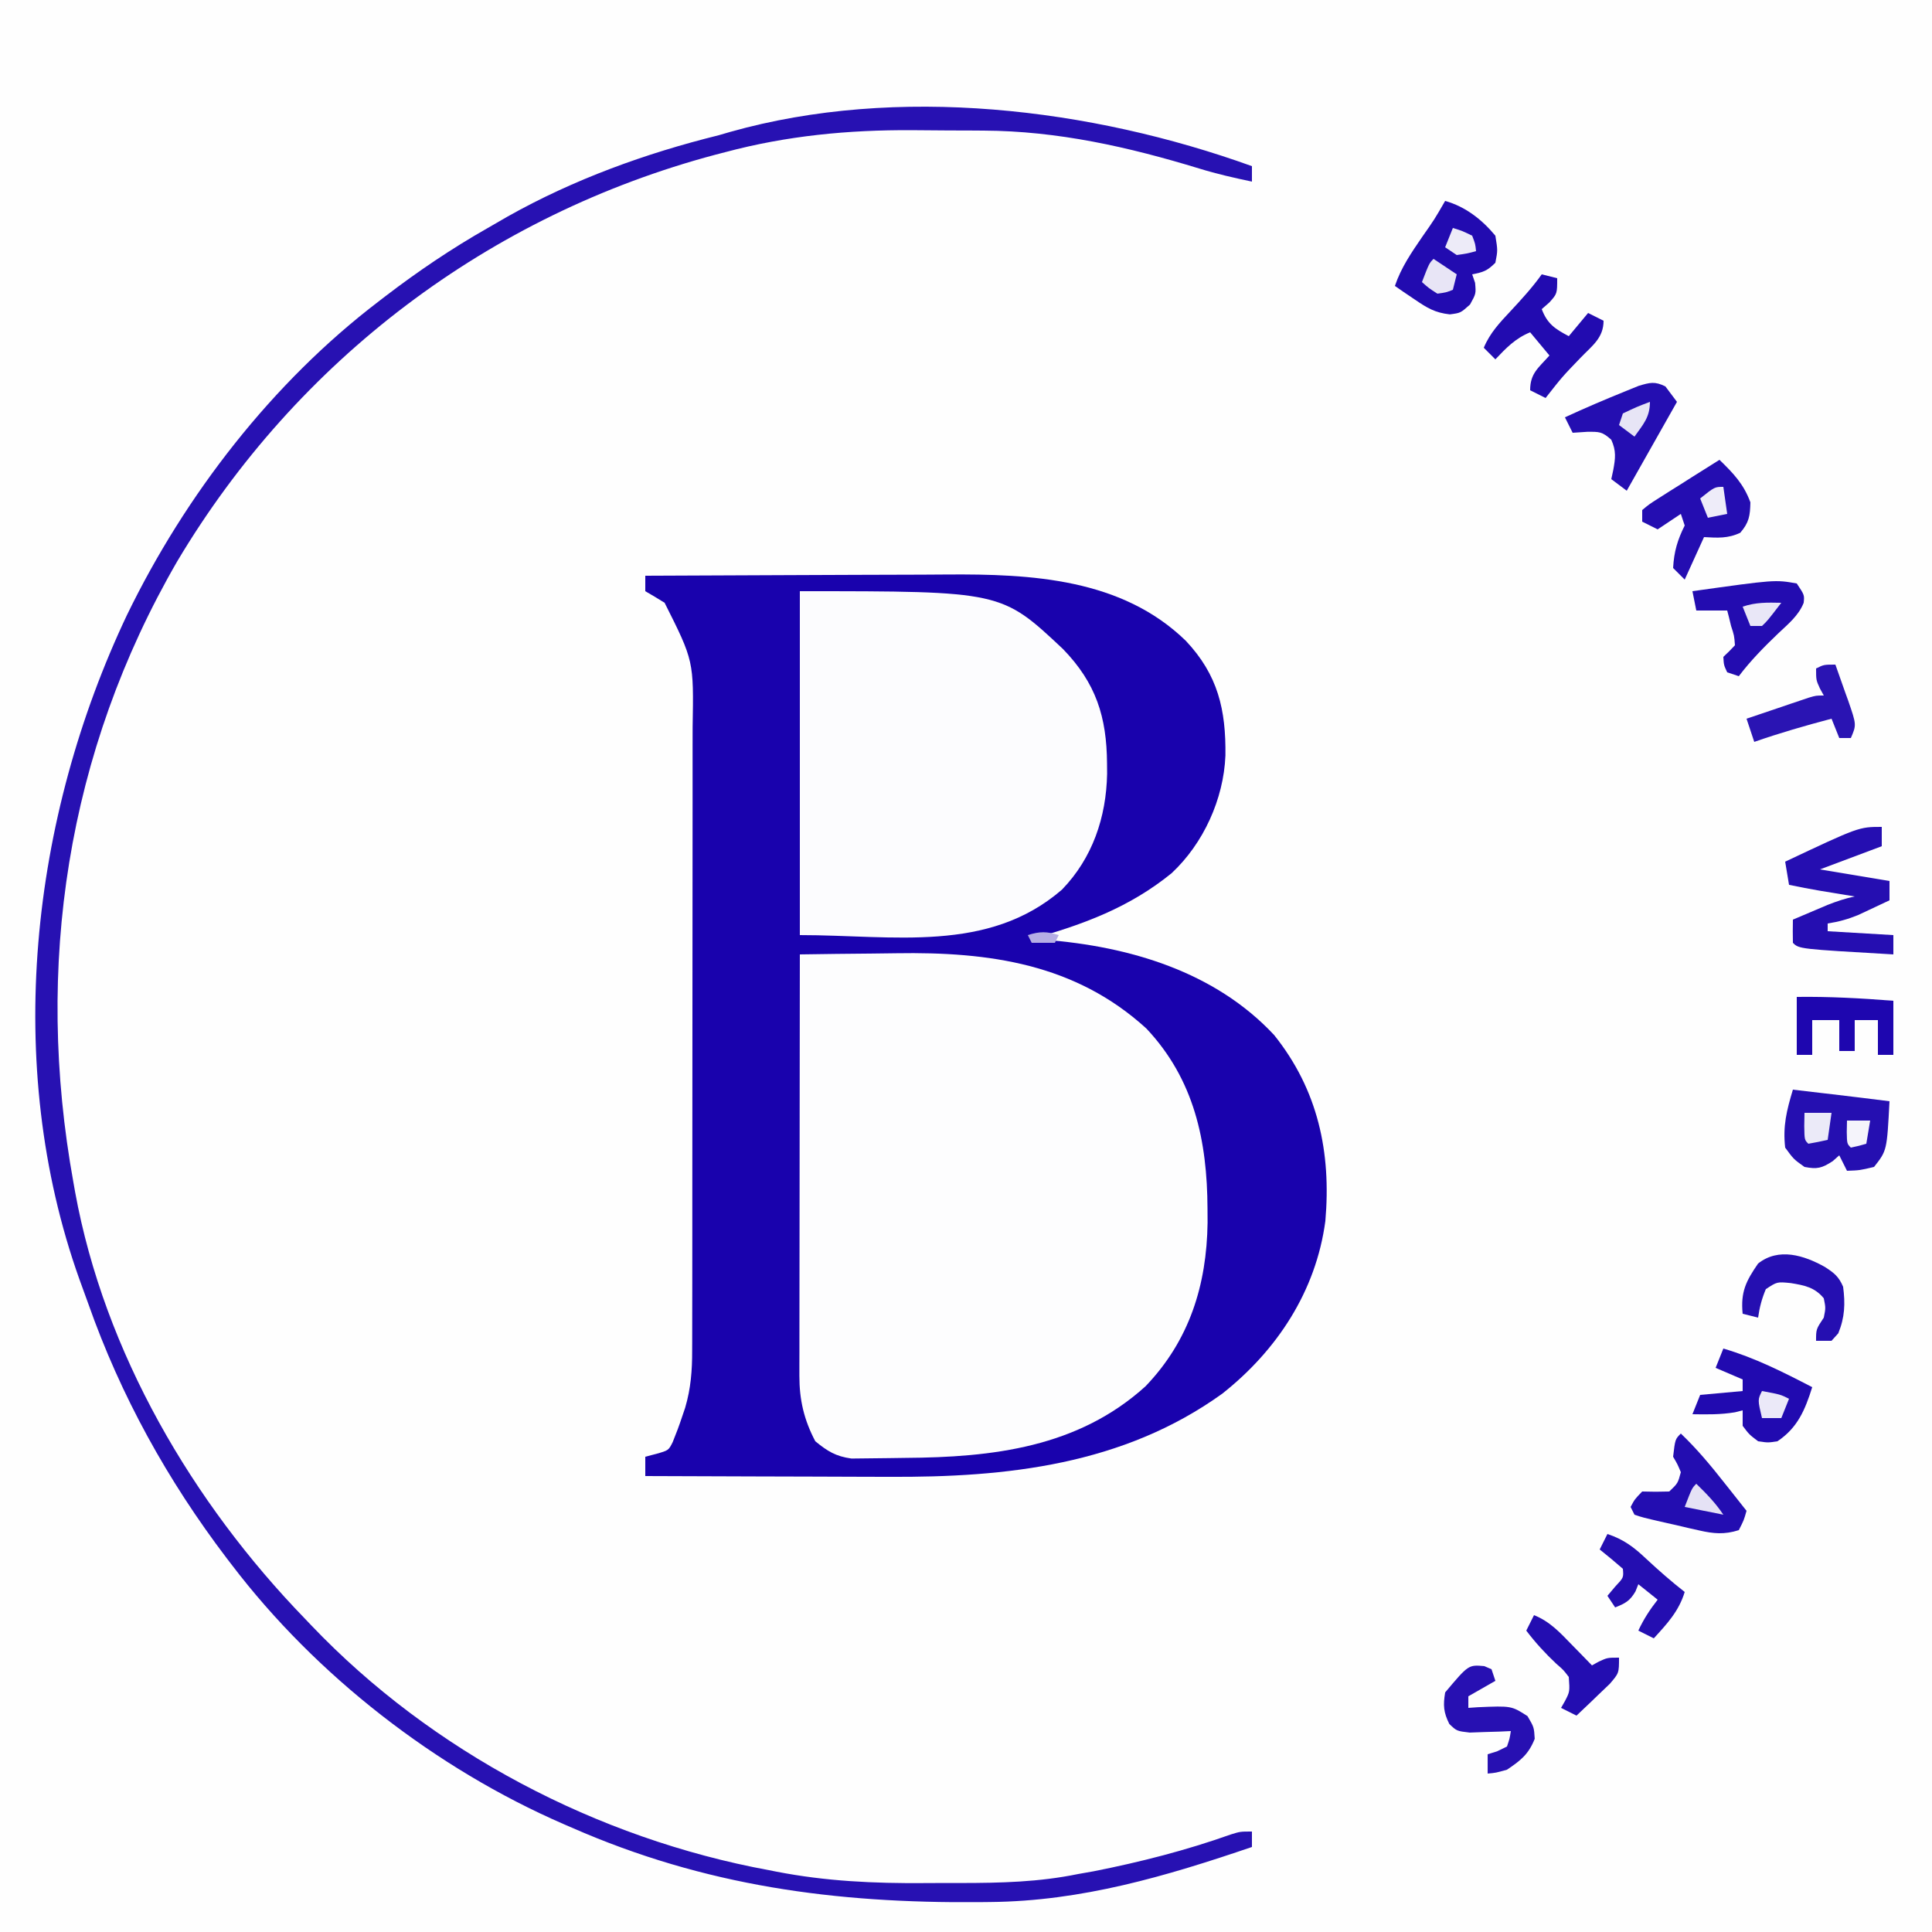
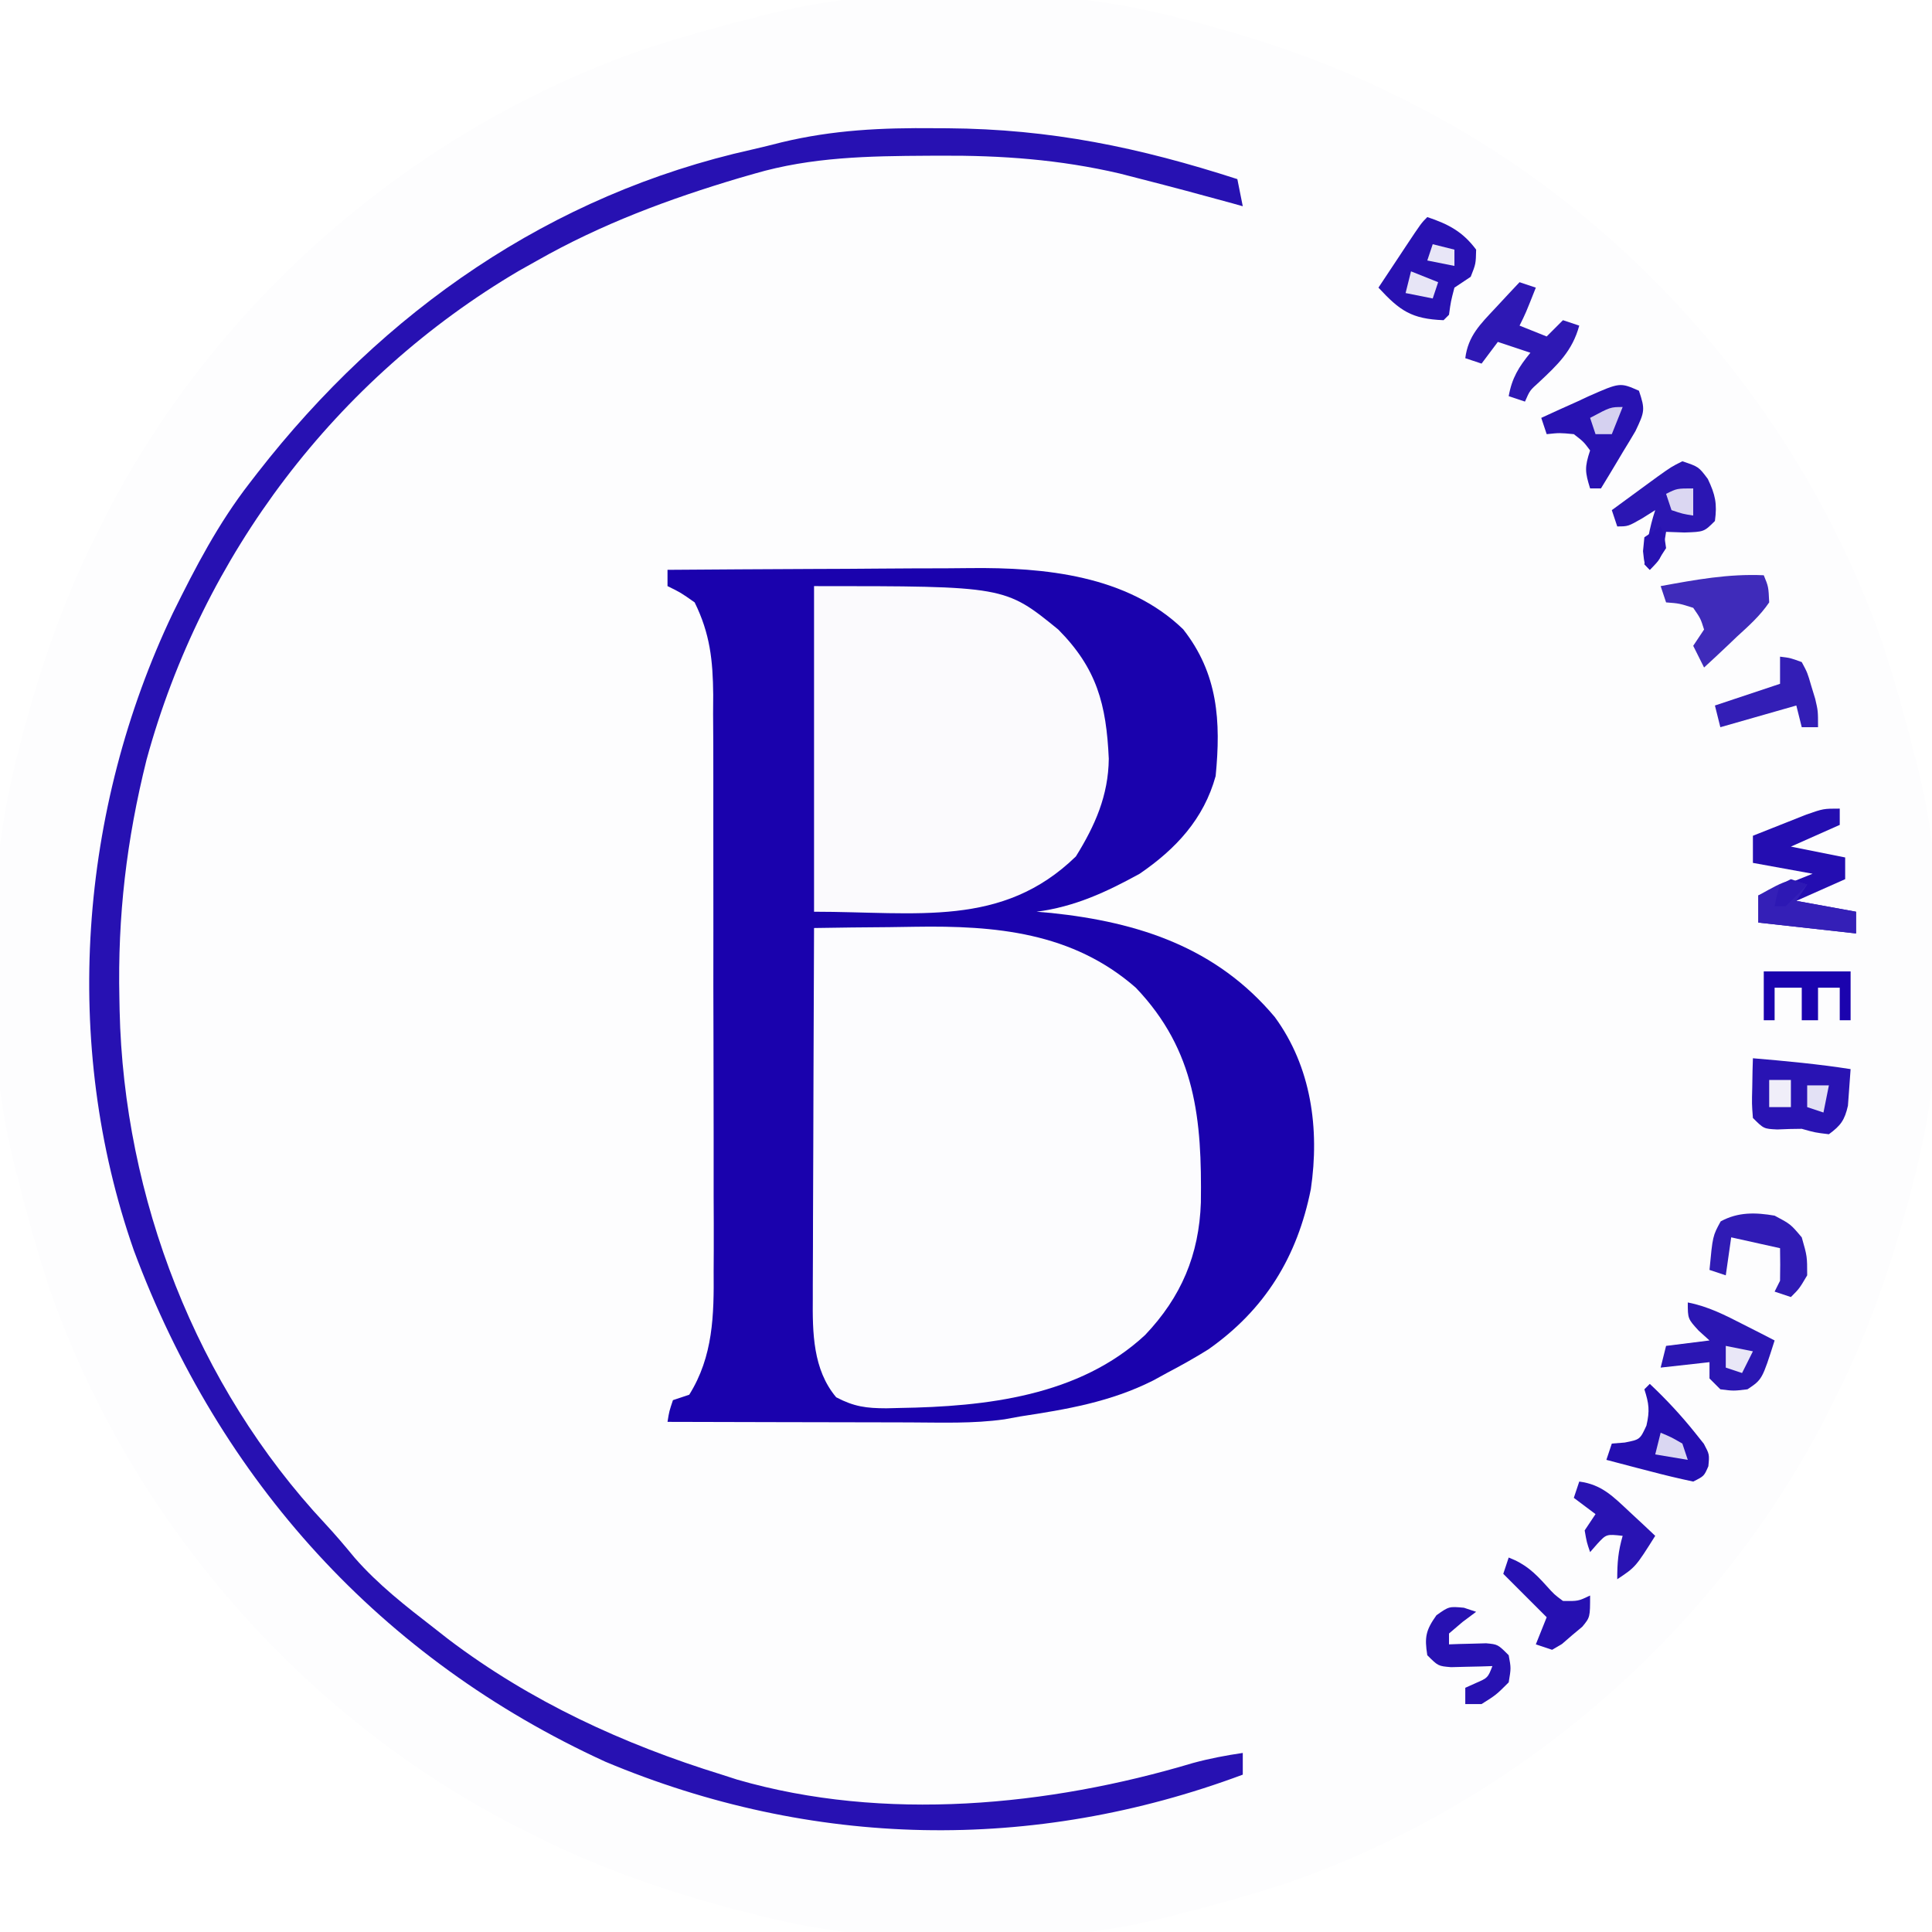
- <svg xmlns="http://www.w3.org/2000/svg" version="1.1" width="500" height="500">
-   <path d="M0 0 C165 0 330 0 500 0 C500 165 500 330 500 500 C335 500 170 500 0 500 C0 335 0 170 0 0 Z " fill="#FEFEFE" transform="translate(0,0)" />
-   <path d="M0 0 C12.48 -0.07 24.97 -0.12 37.45 -0.16 C43.25 -0.17 49.05 -0.19 54.85 -0.23 C60.46 -0.26 66.06 -0.28 71.67 -0.28 C73.8 -0.29 75.93 -0.3 78.05 -0.32 C99.95 -0.48 123.32 0.72 139.89 16.84 C148.22 25.68 150.29 34.7 150.14 46.55 C149.68 57.8 144.45 69.31 136.19 77 C125.29 85.85 113.4 90.25 100 94 C101.73 94.11 101.73 94.11 103.49 94.23 C125.23 95.91 147.41 102.43 162.74 118.86 C174.12 133.07 177.54 149.26 176 167 C173.58 185.17 163.47 200.5 149.31 211.69 C123.68 230.11 93.55 233.38 62.99 233.2 C61.15 233.19 59.32 233.19 57.49 233.19 C52.73 233.18 47.98 233.16 43.22 233.14 C38.34 233.12 33.46 233.11 28.58 233.1 C19.05 233.08 9.53 233.04 0 233 C0 231.35 0 229.7 0 228 C0.95 227.75 1.9 227.5 2.88 227.25 C6.03 226.35 6.03 226.35 7.1 224.2 C8 222 8.82 219.81 9.56 217.56 C9.81 216.82 10.06 216.08 10.32 215.32 C11.79 210.34 12.15 205.65 12.13 200.47 C12.14 199.72 12.14 198.98 12.14 198.2 C12.15 195.7 12.15 193.19 12.15 190.68 C12.15 188.89 12.15 187.09 12.16 185.29 C12.16 180.4 12.17 175.52 12.17 170.63 C12.17 167.58 12.17 164.53 12.17 161.47 C12.18 150.82 12.19 140.16 12.19 129.5 C12.18 119.58 12.2 109.65 12.21 99.73 C12.22 91.2 12.23 82.67 12.23 74.15 C12.23 69.06 12.23 63.97 12.24 58.87 C12.25 54.08 12.25 49.29 12.24 44.5 C12.24 42.75 12.25 41 12.25 39.24 C12.55 22.03 12.55 22.03 5 7 C3.35 5.97 1.69 4.96 0 4 C0 2.68 0 1.36 0 0 Z " fill="#1902AD" transform="translate(167,149)" />
-   <path d="M0 0 C6.22 -0.1 12.44 -0.17 18.66 -0.22 C20.77 -0.24 22.88 -0.27 24.99 -0.3 C48.94 -0.69 71.29 2.39 89.69 19.19 C102.1 32.39 105.42 48.31 105.5 65.75 C105.51 66.97 105.51 68.19 105.52 69.45 C105.29 85.61 100.82 99.9 89.48 111.75 C71.99 127.61 49.86 130.16 27.26 130.3 C25.87 130.31 24.48 130.33 23.09 130.36 C21.06 130.4 19.02 130.42 16.98 130.43 C15.18 130.45 15.18 130.45 13.35 130.47 C9.28 129.9 7.16 128.58 4 126 C1.08 120.46 -0.13 115.29 -0.12 109.07 C-0.12 108.1 -0.12 107.14 -0.12 106.14 C-0.12 105.1 -0.12 104.05 -0.11 102.97 C-0.11 101.85 -0.11 100.74 -0.11 99.6 C-0.11 95.92 -0.11 92.25 -0.1 88.57 C-0.1 86.03 -0.09 83.48 -0.09 80.93 C-0.09 74.91 -0.08 68.89 -0.07 62.87 C-0.06 56.01 -0.06 49.15 -0.05 42.3 C-0.04 28.2 -0.02 14.1 0 0 Z " fill="#FDFDFE" transform="translate(207,247)" />
-   <path d="M0 0 C52.17 0 52.17 0 68.09 14.96 C76.65 23.78 79.42 32.54 79.5 44.62 C79.51 45.5 79.51 46.37 79.52 47.26 C79.3 58.5 75.75 69.05 67.84 77.23 C48.69 93.8 24.19 89 0 89 C0 59.63 0 30.26 0 0 Z " fill="#FCFCFE" transform="translate(207,153)" />
-   <path d="M0 0 C0 1.32 0 2.64 0 4 C-4.6 3.03 -9.13 2.01 -13.62 0.62 C-31.94 -4.97 -50.24 -9.11 -69.46 -9.2 C-70.44 -9.21 -71.42 -9.21 -72.44 -9.22 C-74.51 -9.23 -76.59 -9.24 -78.66 -9.24 C-81.77 -9.25 -84.87 -9.28 -87.97 -9.31 C-104.42 -9.4 -120.38 -7.88 -136.31 -3.62 C-137.14 -3.41 -137.97 -3.19 -138.82 -2.97 C-197.43 12.62 -247.1 50.19 -278.12 102.25 C-306.74 151.67 -315.11 207.19 -305 263 C-304.86 263.82 -304.71 264.64 -304.56 265.49 C-296.99 307.04 -274.13 345.97 -245 376 C-244.23 376.81 -244.23 376.81 -243.44 377.64 C-212.19 410.42 -169.42 432.81 -125 441 C-124.36 441.13 -123.72 441.25 -123.07 441.38 C-110.27 443.87 -97.79 444.44 -84.77 444.34 C-81.61 444.31 -78.44 444.32 -75.28 444.32 C-64.99 444.31 -55.11 444.08 -45 442 C-43.66 441.76 -42.32 441.52 -40.98 441.29 C-28.86 438.89 -17.03 435.87 -5.39 431.73 C-3 431 -3 431 0 431 C0 432.32 0 433.64 0 435 C-22.21 442.57 -44.09 449.03 -67.74 449.24 C-68.65 449.25 -69.56 449.26 -70.5 449.27 C-107.8 449.59 -141.55 445.11 -176 430 C-176.73 429.68 -177.46 429.37 -178.22 429.04 C-211.22 414.69 -242.16 390.67 -264 362 C-264.43 361.43 -264.87 360.86 -265.32 360.28 C-280.66 340.09 -292.74 318.28 -301.17 294.35 C-301.92 292.24 -302.68 290.14 -303.46 288.05 C-323.3 232.44 -316.04 168.68 -291.12 116.12 C-276.03 85.08 -253.56 56.01 -226 35 C-225.44 34.57 -224.88 34.14 -224.31 33.7 C-215.83 27.21 -207.12 21.32 -197.83 16.04 C-196.08 15.05 -194.34 14.03 -192.6 13.02 C-175.52 3.42 -156.98 -3.3 -138 -8 C-137.02 -8.28 -136.05 -8.56 -135.04 -8.86 C-91.71 -21.08 -41.67 -15.02 0 0 Z " fill="#2711B2" transform="translate(324,43)" />
-   <path d="M0 0 C0 1.65 0 3.3 0 5 C-5.28 6.98 -10.56 8.96 -16 11 C-7.09 12.49 -7.09 12.49 2 14 C2 15.65 2 17.3 2 19 C0.27 19.82 -1.46 20.63 -3.19 21.44 C-4.63 22.12 -4.63 22.12 -6.11 22.81 C-8.77 23.9 -11.17 24.55 -14 25 C-14 25.66 -14 26.32 -14 27 C-8.39 27.33 -2.78 27.66 3 28 C3 29.65 3 31.3 3 33 C-21.41 31.59 -21.41 31.59 -23 30 C-23.04 28 -23.04 26 -23 24 C-21.08 23.18 -19.17 22.37 -17.25 21.56 C-16.18 21.11 -15.12 20.66 -14.02 20.19 C-11.66 19.26 -9.47 18.52 -7 18 C-7.81 17.87 -8.62 17.73 -9.45 17.6 C-11.05 17.33 -11.05 17.33 -12.69 17.06 C-14.27 16.8 -14.27 16.8 -15.89 16.54 C-18.6 16.07 -21.3 15.56 -24 15 C-24.33 13.02 -24.66 11.04 -25 9 C-5.93 0 -5.93 0 0 0 Z " fill="#250EB1" transform="translate(487,214)" />
-   <path d="M0 0 C2.67 0.31 5.33 0.62 8 0.94 C9.12 1.07 9.12 1.07 10.25 1.2 C15.17 1.78 20.09 2.38 25 3 C24.34 15.77 24.34 15.77 21 20 C17.31 20.88 17.31 20.88 14 21 C13.34 19.68 12.68 18.36 12 17 C11.44 17.5 10.89 17.99 10.31 18.5 C7.49 20.33 6.3 20.64 3 20 C0.19 18 0.19 18 -2 15 C-2.63 9.41 -1.62 5.41 0 0 Z " fill="#250FB1" transform="translate(464,282)" />
-   <path d="M0 0 C5.27 1.48 9.54 4.83 13 9 C13.62 12.81 13.62 12.81 13 16 C10.86 18.14 9.87 18.43 7 19 C7.25 19.72 7.5 20.44 7.75 21.19 C8 24 8 24 6.44 26.81 C4 29 4 29 1.21 29.36 C-2.66 28.93 -4.67 27.69 -7.88 25.5 C-8.84 24.85 -9.81 24.2 -10.8 23.53 C-11.53 23.03 -12.25 22.52 -13 22 C-11.39 17.24 -8.75 13.42 -5.94 9.31 C-2.76 4.78 -2.76 4.78 0 0 Z " fill="#220BB0" transform="translate(374,52)" />
-   <path d="M0 0 C3.58 3.48 6.26 6.25 8 11 C7.93 14.48 7.66 16.23 5.38 18.88 C2.17 20.39 -0.5 20.2 -4 20 C-5.65 23.63 -7.3 27.26 -9 31 C-9.99 30.01 -10.98 29.02 -12 28 C-11.77 23.76 -10.87 20.74 -9 17 C-9.33 16.01 -9.66 15.02 -10 14 C-12.97 15.98 -12.97 15.98 -16 18 C-17.32 17.34 -18.64 16.68 -20 16 C-20 15.01 -20 14.02 -20 13 C-18.16 11.47 -18.16 11.47 -15.62 9.86 C-14.72 9.29 -13.82 8.71 -12.89 8.12 C-11.94 7.52 -10.98 6.93 -10 6.31 C-9.05 5.71 -8.09 5.1 -7.11 4.47 C-4.75 2.97 -2.38 1.48 0 0 Z " fill="#240DB1" transform="translate(445,119)" />
-   <path d="M0 0 C8.18 2.4 15.47 6.09 23 10 C21.16 15.85 19.24 20.5 14 24 C11.56 24.38 11.56 24.38 9 24 C6.69 22.25 6.69 22.25 5 20 C5 18.68 5 17.36 5 16 C4.01 16.25 4.01 16.25 3 16.5 C-0.73 17.12 -4.22 17.06 -8 17 C-7.34 15.35 -6.68 13.7 -6 12 C-0.56 11.5 -0.56 11.5 5 11 C5 10.01 5 9.02 5 8 C2.69 7.01 0.38 6.02 -2 5 C-1.34 3.35 -0.68 1.7 0 0 Z " fill="#210AB0" transform="translate(446,349)" />
-   <path d="M0 0 C4.17 3.98 7.75 8.28 11.31 12.81 C12.14 13.85 12.14 13.85 12.98 14.91 C14.32 16.61 15.66 18.3 17 20 C16.31 22.44 16.31 22.44 15 25 C11.29 26.18 8.49 25.93 4.73 25.07 C3.76 24.85 2.79 24.63 1.79 24.41 C0.79 24.17 -0.22 23.93 -1.25 23.69 C-2.78 23.35 -2.78 23.35 -4.34 23 C-9.93 21.71 -9.93 21.71 -12 21 C-12.33 20.34 -12.66 19.68 -13 19 C-11.94 17 -11.94 17 -10 15 C-8.85 15.02 -7.69 15.04 -6.5 15.06 C-5.35 15.04 -4.19 15.02 -3 15 C-0.77 12.87 -0.77 12.87 0 10 C-0.85 7.97 -0.85 7.97 -2 6 C-1.47 1.47 -1.47 1.47 0 0 Z " fill="#230DB1" transform="translate(435,371)" />
-   <path d="M0 0 C0.99 1.32 1.98 2.64 3 4 C-1.29 11.59 -5.58 19.18 -10 27 C-11.32 26.01 -12.64 25.02 -14 24 C-13.83 23.24 -13.67 22.47 -13.5 21.69 C-12.93 18.61 -12.69 16.69 -14 13.81 C-16.37 11.67 -17.09 11.74 -20.19 11.75 C-22.07 11.87 -22.07 11.87 -24 12 C-24.66 10.68 -25.32 9.36 -26 8 C-20.79 5.59 -15.51 3.34 -10.19 1.19 C-9.11 0.75 -8.03 0.31 -6.92 -0.14 C-3.95 -1.02 -2.75 -1.35 0 0 Z " fill="#240EB1" transform="translate(431,100)" />
-   <path d="M0 0 C2 3 2 3 1.79 5.01 C0.47 8.34 -2.26 10.52 -4.81 12.94 C-8.49 16.46 -11.91 19.93 -15 24 C-15.99 23.67 -16.98 23.34 -18 23 C-18.88 21.12 -18.88 21.12 -19 19 C-18.5 18.53 -18.01 18.05 -17.5 17.56 C-17 17.05 -16.51 16.53 -16 16 C-16.18 13.51 -16.18 13.51 -17 11 C-17.19 10.24 -17.37 9.47 -17.56 8.69 C-17.71 8.13 -17.85 7.57 -18 7 C-20.64 7 -23.28 7 -26 7 C-26.33 5.35 -26.66 3.7 -27 2 C-5.63 -1 -5.63 -1 0 0 Z " fill="#230CB0" transform="translate(465,151)" />
-   <path d="M0 0 C1.32 0.33 2.64 0.66 4 1 C4 5 4 5 2 7.25 C1.01 8.12 1.01 8.12 0 9 C1.45 12.83 3.43 14.12 7 16 C8.65 14.02 10.3 12.04 12 10 C13.32 10.66 14.64 11.32 16 12 C16 16.43 13.11 18.42 10.19 21.44 C5.32 26.49 5.32 26.49 1 32 C-0.32 31.34 -1.64 30.68 -3 30 C-3 25.61 -0.87 24.23 2 21 C0.35 19.02 -1.3 17.04 -3 15 C-6.82 16.56 -9.19 19.04 -12 22 C-12.99 21.01 -13.98 20.02 -15 19 C-13.39 15.15 -10.89 12.53 -8.06 9.5 C-5.2 6.43 -2.44 3.42 0 0 Z " fill="#220BB0" transform="translate(399,71)" />
-   <path d="M0 0 C0.62 0.27 1.24 0.54 1.88 0.81 C2.2 1.8 2.54 2.79 2.88 3.81 C0.56 5.13 -1.75 6.45 -4.12 7.81 C-4.12 8.8 -4.12 9.79 -4.12 10.81 C-2.91 10.73 -2.91 10.73 -1.68 10.64 C7.03 10.27 7.03 10.27 11.19 12.94 C12.88 15.81 12.88 15.81 13.06 18.81 C11.47 22.83 9.43 24.42 5.88 26.81 C3 27.62 3 27.62 0.88 27.81 C0.88 26.16 0.88 24.51 0.88 22.81 C1.68 22.56 2.48 22.32 3.31 22.06 C4.16 21.65 5 21.24 5.88 20.81 C6.57 18.78 6.57 18.78 6.88 16.81 C5.41 16.88 5.41 16.88 3.92 16.95 C2.01 17.01 2.01 17.01 0.06 17.06 C-1.2 17.11 -2.47 17.16 -3.77 17.2 C-7.12 16.81 -7.12 16.81 -9.04 14.98 C-10.55 11.96 -10.67 10.15 -10.12 6.81 C-4.09 -0.36 -4.09 -0.36 0 0 Z " fill="#2710B2" transform="translate(384.125,431.1875)" />
-   <path d="M0 0 C8.4 -0.11 16.63 0.34 25 1 C25 5.62 25 10.24 25 15 C23.68 15 22.36 15 21 15 C21 12.03 21 9.06 21 6 C19.02 6 17.04 6 15 6 C15 8.64 15 11.28 15 14 C13.68 14 12.36 14 11 14 C11 11.36 11 8.72 11 6 C8.69 6 6.38 6 4 6 C4 8.97 4 11.94 4 15 C2.68 15 1.36 15 0 15 C0 10.05 0 5.1 0 0 Z " fill="#1E06AF" transform="translate(465,258)" />
-   <path d="M0 0 C2.39 1.54 3.59 2.47 4.73 5.12 C5.31 9.52 5.17 13.06 3.48 17.18 C2.91 17.82 2.33 18.46 1.73 19.12 C0.41 19.12 -0.91 19.12 -2.27 19.12 C-2.27 16.12 -2.27 16.12 -0.27 13.12 C0.23 10.62 0.23 10.62 -0.27 8.12 C-2.62 5.26 -5.3 4.76 -8.83 4.18 C-12.36 3.83 -12.36 3.83 -15.27 5.75 C-16.3 8.21 -16.9 10.47 -17.27 13.12 C-18.59 12.79 -19.91 12.46 -21.27 12.12 C-21.82 6.47 -20.41 3.67 -17.27 -0.88 C-11.96 -5.09 -5.36 -3 0 0 Z " fill="#250FB1" transform="translate(472.2656,327.8789)" />
-   <path d="M0 0 C4.2 1.39 6.79 3.36 10 6.38 C13.24 9.4 16.51 12.27 20 15 C18.49 19.98 15.44 23.24 12 27 C10.68 26.34 9.36 25.68 8 25 C9.37 22.05 10.99 19.56 13 17 C11.35 15.68 9.7 14.36 8 13 C7.75 13.62 7.5 14.24 7.25 14.88 C5.79 17.35 4.62 17.95 2 19 C1.34 18.01 0.68 17.02 0 16 C0.66 15.22 1.32 14.43 2 13.62 C4.2 11.28 4.2 11.28 4 9 C2.04 7.29 0.04 5.62 -2 4 C-1.34 2.68 -0.68 1.36 0 0 Z " fill="#240EB1" transform="translate(416,397)" />
-   <path d="M0 0 C0.87 2.41 1.72 4.83 2.56 7.25 C2.81 7.93 3.06 8.61 3.31 9.32 C5.47 15.58 5.47 15.58 4 19 C3.01 19 2.02 19 1 19 C0.34 17.35 -0.32 15.7 -1 14 C-7.75 15.78 -14.41 17.7 -21 20 C-21.66 18.02 -22.32 16.04 -23 14 C-20.04 13 -17.08 12 -14.12 11 C-13.28 10.71 -12.44 10.43 -11.57 10.13 C-10.77 9.86 -9.96 9.59 -9.13 9.31 C-8.02 8.94 -8.02 8.94 -6.88 8.55 C-5 8 -5 8 -3 8 C-3.33 7.4 -3.66 6.8 -4 6.19 C-5 4 -5 4 -5 1 C-3 0 -3 0 0 0 Z " fill="#2A14B3" transform="translate(475,172)" />
-   <path d="M0 0 C4.07 1.61 6.77 4.54 9.75 7.62 C10.26 8.14 10.76 8.66 11.29 9.19 C12.53 10.45 13.76 11.73 15 13 C15.6 12.67 16.2 12.34 16.81 12 C19 11 19 11 22 11 C22 15 22 15 19.59 17.8 C18.57 18.79 17.54 19.78 16.5 20.75 C15.98 21.26 15.45 21.76 14.91 22.29 C13.62 23.53 12.31 24.77 11 26 C9.68 25.34 8.36 24.68 7 24 C7.33 23.42 7.66 22.85 8 22.25 C9.27 19.8 9.27 19.8 9 16 C7.62 14.18 7.62 14.18 5.75 12.56 C2.89 9.87 0.38 7.14 -2 4 C-1.34 2.68 -0.68 1.36 0 0 Z " fill="#230DB1" transform="translate(397,418)" />
-   <path d="M0 0 C2.31 0 4.62 0 7 0 C6.67 2.31 6.34 4.62 6 7 C4.34 7.38 2.68 7.71 1 8 C0 7 0 7 -0.06 3.44 C-0.04 2.3 -0.02 1.17 0 0 Z " fill="#EBEAF8" transform="translate(467,288)" />
-   <path d="M0 0 C1.98 1.32 3.96 2.64 6 4 C5.67 5.32 5.34 6.64 5 8 C3.25 8.69 3.25 8.69 1 9 C-1.25 7.56 -1.25 7.56 -3 6 C-1.12 1.12 -1.12 1.12 0 0 Z " fill="#E8E5F6" transform="translate(371,67)" />
-   <path d="M0 0 C4.75 0.88 4.75 0.88 7 2 C6.34 3.65 5.68 5.3 5 7 C3.35 7 1.7 7 0 7 C-1.12 2.25 -1.12 2.25 0 0 Z " fill="#EBE9F8" transform="translate(456,360)" />
-   <path d="M0 0 C0.33 2.31 0.66 4.62 1 7 C-0.65 7.33 -2.3 7.66 -4 8 C-4.66 6.35 -5.32 4.7 -6 3 C-2.25 0 -2.25 0 0 0 Z " fill="#EEECF9" transform="translate(446,126)" />
-   <path d="M0 0 C2.44 0.75 2.44 0.75 5 2 C5.81 4.12 5.81 4.12 6 6 C3.69 6.62 3.69 6.62 1 7 C0.01 6.34 -0.98 5.68 -2 5 C-1.34 3.35 -0.68 1.7 0 0 Z " fill="#EDEBF8" transform="translate(376,59)" />
-   <path d="M0 0 C2.65 2.58 4.94 4.92 7 8 C3.7 7.34 0.4 6.68 -3 6 C-1.12 1.12 -1.12 1.12 0 0 Z " fill="#E5E2F5" transform="translate(439,384)" />
-   <path d="M0 0 C0 4 -1.73 5.8 -4 9 C-5.32 8.01 -6.64 7.02 -8 6 C-7.67 5.01 -7.34 4.02 -7 3 C-3.44 1.31 -3.44 1.31 0 0 Z " fill="#E7E5F6" transform="translate(427,104)" />
-   <path d="M0 0 C1.98 0 3.96 0 6 0 C5.67 1.98 5.34 3.96 5 6 C3.06 6.56 3.06 6.56 1 7 C0 6 0 6 -0.06 2.94 C-0.04 1.97 -0.02 1 0 0 Z " fill="#F5F4FB" transform="translate(478,290)" />
-   <path d="M0 0 C-3.61 4.69 -3.61 4.69 -5 6 C-5.99 6 -6.98 6 -8 6 C-8.66 4.35 -9.32 2.7 -10 1 C-6.53 -0.16 -3.64 -0.07 0 0 Z " fill="#E9E7F7" transform="translate(461,156)" />
-   <path d="M0 0 C-0.33 0.66 -0.66 1.32 -1 2 C-2.98 2 -4.96 2 -7 2 C-7.33 1.34 -7.66 0.68 -8 0 C-4.95 -0.98 -3.05 -0.98 0 0 Z " fill="#B6AEE5" transform="translate(274,242)" />
+ <svg xmlns="http://www.w3.org/2000/svg" version="1.1" width="356" height="356">
+   <path d="M0 0 C0.92 0.23 1.85 0.46 2.8 0.7 C16.45 4.2 29.41 8.65 42 15 C42.74 15.37 43.48 15.74 44.24 16.12 C84.41 36.51 116.26 73.23 130.98 115.83 C133.26 122.82 135.22 129.87 137 137 C137.19 137.76 137.39 138.52 137.59 139.31 C143.01 161.67 142.69 190.74 137 213 C136.65 214.39 136.65 214.39 136.3 215.8 C132.8 229.45 128.35 242.41 122 255 C121.63 255.74 121.26 256.48 120.88 257.24 C100.49 297.41 63.77 329.26 21.17 343.98 C14.18 346.26 7.13 348.22 0 350 C-0.76 350.19 -1.52 350.39 -2.31 350.59 C-24.67 356.01 -53.74 355.69 -76 350 C-77.39 349.65 -77.39 349.65 -78.8 349.3 C-92.45 345.8 -105.41 341.35 -118 335 C-118.74 334.63 -119.48 334.26 -120.24 333.88 C-160.41 313.49 -192.26 276.77 -206.98 234.17 C-209.26 227.18 -211.22 220.13 -213 213 C-213.19 212.24 -213.39 211.48 -213.59 210.69 C-219.01 188.33 -218.69 159.26 -213 137 C-212.77 136.08 -212.54 135.15 -212.3 134.2 C-208.8 120.55 -204.35 107.59 -198 95 C-197.63 94.26 -197.26 93.52 -196.88 92.76 C-176.49 52.59 -139.77 20.74 -97.17 6.02 C-90.18 3.74 -83.13 1.78 -76 0 C-75.24 -0.19 -74.48 -0.39 -73.69 -0.59 C-51.33 -6.01 -22.26 -5.69 0 0 Z " fill="#FDFDFE" transform="translate(216,3)" />
+   <path d="M0 0 C8.94 -0.07 17.87 -0.12 26.81 -0.16 C30.96 -0.17 35.11 -0.19 39.26 -0.23 C43.28 -0.26 47.29 -0.28 51.3 -0.28 C52.83 -0.29 54.35 -0.3 55.87 -0.32 C69.39 -0.46 84.74 1 95.02 10.96 C101.44 19.13 101.99 27.88 101 38 C98.82 45.91 93.67 51.44 87 56 C80.84 59.39 75.01 62.09 68 63 C68.9 63.07 69.79 63.15 70.72 63.23 C86.85 64.93 101.13 69.59 111.88 82.38 C118.63 91.56 120.18 103.03 118.54 114.12 C116.05 126.58 110.12 136.29 99.65 143.65 C97.15 145.21 94.61 146.63 92 148 C91.17 148.45 90.34 148.91 89.48 149.38 C81.63 153.33 73.6 154.69 65 156 C64.04 156.17 63.08 156.35 62.1 156.53 C56.31 157.35 50.46 157.12 44.63 157.1 C43.35 157.1 42.07 157.09 40.76 157.09 C37.38 157.09 34.01 157.08 30.63 157.07 C27.18 157.06 23.73 157.05 20.28 157.05 C13.52 157.04 6.76 157.02 0 157 C0.31 155.06 0.31 155.06 1 153 C1.99 152.67 2.98 152.34 4 152 C8.42 144.94 8.57 137.32 8.5 129.24 C8.51 128 8.51 126.77 8.52 125.49 C8.53 122.13 8.52 118.77 8.5 115.4 C8.49 111.87 8.5 108.33 8.5 104.8 C8.5 98.86 8.49 92.93 8.47 87 C8.44 80.15 8.44 73.31 8.45 66.47 C8.46 59.86 8.45 53.26 8.44 46.65 C8.43 43.85 8.43 41.05 8.44 38.25 C8.45 34.33 8.43 30.41 8.4 26.5 C8.41 24.77 8.41 24.77 8.42 23.01 C8.36 16.65 7.83 11.74 5 6 C2.43 4.19 2.43 4.19 0 3 C0 2.01 0 1.02 0 0 Z " fill="#1A02AD" transform="translate(123,105)" />
+   <path d="M0 0 C4.62 -0.08 9.24 -0.13 13.87 -0.16 C15.43 -0.18 17 -0.2 18.57 -0.23 C33.41 -0.47 47.6 0.77 59.29 11 C70.36 22.59 71.48 35.34 71.28 50.58 C70.95 60.23 67.66 67.99 61 75 C48.86 86.27 31.66 88.19 15.75 88.44 C14.95 88.46 14.15 88.48 13.33 88.5 C9.63 88.49 7.4 88.21 4.08 86.47 C-0.22 81.36 -0.29 74.55 -0.23 68.12 C-0.23 67.37 -0.23 66.63 -0.23 65.87 C-0.23 63.44 -0.21 61.02 -0.2 58.59 C-0.19 56.9 -0.19 55.21 -0.19 53.52 C-0.18 49.08 -0.16 44.65 -0.14 40.22 C-0.12 35.69 -0.11 31.16 -0.1 26.62 C-0.08 17.75 -0.04 8.87 0 0 Z " fill="#FCFCFE" transform="translate(150,171)" />
+   <path d="M0 0 C35.17 0 35.17 0 45 8 C52.11 15.17 53.86 21.78 54.31 31.81 C54.24 38.58 51.78 44.13 48.25 49.81 C34.68 63 19 60 0 60 C0 40.2 0 20.4 0 0 Z " fill="#FBFAFD" transform="translate(150,108)" />
+   <path d="M0 0 C0.77 0 1.54 0.01 2.34 0.01 C21.38 0.15 37.67 3.54 55.75 9.38 C56.08 11.02 56.41 12.67 56.75 14.38 C56.14 14.2 55.53 14.03 54.91 13.86 C49.22 12.29 43.53 10.77 37.81 9.31 C36.57 8.99 35.32 8.67 34.04 8.34 C23.01 5.77 12.34 5 1.06 5.06 C0.31 5.07 -0.45 5.07 -1.23 5.07 C-12.15 5.13 -22.69 5.29 -33.25 8.38 C-34.16 8.64 -35.07 8.9 -36 9.17 C-49.03 13.05 -61.42 17.66 -73.25 24.38 C-74.92 25.31 -74.92 25.31 -76.62 26.27 C-110.34 46.14 -134.92 78.56 -145.25 116.38 C-148.93 131.15 -150.59 145.13 -150.25 160.38 C-150.24 161.08 -150.22 161.78 -150.21 162.5 C-149.45 197.07 -136.08 231.75 -112.36 257.11 C-110.45 259.16 -108.66 261.28 -106.88 263.44 C-102.54 268.4 -97.45 272.36 -92.25 276.38 C-91.4 277.05 -90.54 277.72 -89.66 278.41 C-74.47 289.92 -57.38 297.78 -39.25 303.38 C-38.32 303.68 -37.39 303.98 -36.43 304.29 C-9.33 312.14 21.01 309.18 47.56 301.24 C50.61 300.41 53.62 299.84 56.75 299.38 C56.75 300.69 56.75 302.01 56.75 303.38 C18.09 317.8 -22.6 316.99 -60.7 301 C-102.06 282.07 -131.79 249.21 -147.58 206.8 C-160.95 168.63 -157.67 125.56 -140.38 89.31 C-136.23 80.89 -132.02 72.81 -126.25 65.38 C-125.77 64.75 -125.29 64.13 -124.79 63.49 C-101.61 33.72 -70.8 12.18 -33.63 3.92 C-31.82 3.51 -30.03 3.06 -28.23 2.6 C-18.71 0.31 -9.73 -0.1 0 0 Z " fill="#2711B2" transform="translate(172.25,23.625)" />
+   <path d="M0 0 C0 0.99 0 1.98 0 3 C-2.97 4.32 -5.94 5.64 -9 7 C-5.7 7.66 -2.4 8.32 1 9 C1 10.32 1 11.64 1 13 C-1.97 14.32 -4.94 15.64 -8 17 C-2.56 17.99 -2.56 17.99 3 19 C3 20.32 3 21.64 3 23 C-2.94 22.34 -8.88 21.68 -15 21 C-15 19.35 -15 17.7 -15 16 C-11.7 14.68 -8.4 13.36 -5 12 C-8.63 11.34 -12.26 10.68 -16 10 C-16 8.35 -16 6.7 -16 5 C-13.9 4.16 -11.79 3.33 -9.69 2.5 C-8.52 2.04 -7.34 1.57 -6.14 1.09 C-3 0 -3 0 0 0 Z " fill="#240DB1" transform="translate(339,149)" />
+   <path d="M0 0 C3.89 1.3 6.52 2.67 9 6 C8.94 8.63 8.94 8.63 8 11 C7.01 11.66 6.02 12.32 5 13 C4.34 15.53 4.34 15.53 4 18 C3.67 18.33 3.34 18.66 3 19 C-2.92 18.77 -5.05 17.26 -9 13 C-7.69 11.02 -6.38 9.04 -5.06 7.06 C-4.5 6.22 -4.5 6.22 -3.93 5.35 C-1.11 1.11 -1.11 1.11 0 0 Z " fill="#2811B2" transform="translate(263,40)" />
+   <path d="M0 0 C6.03 0.51 12.02 1.07 18 2 C17.91 3.44 17.8 4.88 17.69 6.31 C17.63 7.11 17.57 7.91 17.51 8.74 C16.91 11.4 16.18 12.4 14 14 C11.44 13.69 11.44 13.69 9 13 C7.5 13 6 13.05 4.5 13.12 C2 13 2 13 0 11 C-0.2 8.4 -0.2 8.4 -0.12 5.38 C-0.11 4.37 -0.09 3.37 -0.07 2.34 C-0.05 1.57 -0.02 0.79 0 0 Z " fill="#2913B3" transform="translate(323,195)" />
+   <path d="M0 0 C3 1 3 1 4.69 3.25 C6.08 6.17 6.43 7.81 6 11 C4 13 4 13 0.38 13.12 C-0.74 13.08 -1.85 13.04 -3 13 C-3.12 13.78 -3.25 14.57 -3.38 15.38 C-4 18 -4 18 -6 20 C-6.33 19.67 -6.66 19.34 -7 19 C-6.61 15.5 -6.11 12.34 -5 9 C-5.78 9.5 -6.57 9.99 -7.38 10.5 C-10 12 -10 12 -12 12 C-12.33 11.01 -12.66 10.02 -13 9 C-11.21 7.69 -9.42 6.37 -7.62 5.06 C-6.63 4.33 -5.63 3.6 -4.6 2.85 C-2 1 -2 1 0 0 Z " fill="#2B16B3" transform="translate(310,85)" />
+   <path d="M0 0 C3.75 0.72 6.86 2.33 10.25 4.06 C11.33 4.61 12.41 5.16 13.52 5.72 C14.75 6.35 14.75 6.35 16 7 C13.71 14.19 13.71 14.19 11 16 C8.44 16.31 8.44 16.31 6 16 C5.34 15.34 4.68 14.68 4 14 C4 13.01 4 12.02 4 11 C-0.45 11.5 -0.45 11.5 -5 12 C-4.67 10.68 -4.34 9.36 -4 8 C-1.36 7.67 1.28 7.34 4 7 C3.34 6.4 2.68 5.8 2 5.19 C0 3 0 3 0 0 Z " fill="#2B16B3" transform="translate(311,240)" />
+   <path d="M0 0 C0.87 2.11 0.87 2.11 1 5 C-0.65 7.44 -2.77 9.33 -4.94 11.31 C-5.51 11.86 -6.09 12.41 -6.69 12.98 C-8.11 14.33 -9.55 15.67 -11 17 C-11.66 15.68 -12.32 14.36 -13 13 C-12.34 12.01 -11.68 11.02 -11 10 C-11.64 7.97 -11.64 7.97 -13 6 C-15.56 5.19 -15.56 5.19 -18 5 C-18.33 4.01 -18.66 3.02 -19 2 C-12.62 0.83 -6.5 -0.3 0 0 Z " fill="#3F2BBA" transform="translate(325,106)" />
+   <path d="M0 0 C1.17 3.47 1.06 3.87 -0.65 7.45 C-1.4 8.73 -2.16 9.99 -2.94 11.25 C-3.32 11.9 -3.71 12.55 -4.11 13.22 C-5.06 14.82 -6.03 16.41 -7 18 C-7.66 18 -8.32 18 -9 18 C-9.93 14.99 -10.04 14.13 -9 11 C-10.19 9.4 -10.19 9.4 -12 8 C-14.63 7.75 -14.63 7.75 -17 8 C-17.33 7.01 -17.66 6.02 -18 5 C-15.76 3.96 -13.51 2.95 -11.25 1.94 C-10.3 1.5 -10.3 1.5 -9.33 1.04 C-3.49 -1.54 -3.49 -1.54 0 0 Z " fill="#2812B2" transform="translate(302,72)" />
+   <path d="M0 0 C0.99 0.33 1.98 0.66 3 1 C1.12 5.75 1.12 5.75 0 8 C2.48 8.99 2.48 8.99 5 10 C5.99 9.01 6.98 8.02 8 7 C8.99 7.33 9.98 7.66 11 8 C9.72 12.7 7 15.22 3.56 18.45 C1.9 19.94 1.9 19.94 1 22 C0.01 21.67 -0.98 21.34 -2 21 C-1.4 17.64 -0.15 15.62 2 13 C0.02 12.34 -1.96 11.68 -4 11 C-4.99 12.32 -5.98 13.64 -7 15 C-7.99 14.67 -8.98 14.34 -10 14 C-9.47 9.86 -7.22 7.73 -4.44 4.75 C-3.61 3.86 -2.78 2.97 -1.93 2.05 C-1.3 1.37 -0.66 0.7 0 0 Z " fill="#2E18B4" transform="translate(280,52)" />
+   <path d="M0 0 C3.03 2.85 5.78 5.81 8.38 9.06 C8.9 9.71 9.42 10.36 9.96 11.04 C11 13 11 13 10.79 15.18 C10 17 10 17 8 18 C5.26 17.42 2.58 16.78 -0.12 16.06 C-0.88 15.87 -1.63 15.67 -2.41 15.47 C-4.28 14.99 -6.14 14.49 -8 14 C-7.67 13.01 -7.34 12.02 -7 11 C-6.22 10.94 -5.43 10.88 -4.62 10.81 C-1.81 10.26 -1.81 10.26 -0.62 7.69 C0.02 4.92 -0.15 3.65 -1 1 C-0.67 0.67 -0.34 0.34 0 0 Z " fill="#240EB1" transform="translate(304,255)" />
+   <path d="M0 0 C2.94 1.56 2.94 1.56 5 4 C6 7.5 6 7.5 6 11 C4.56 13.44 4.56 13.44 3 15 C2.01 14.67 1.02 14.34 0 14 C0.33 13.34 0.66 12.68 1 12 C1.04 10 1.04 8 1 6 C-3.45 5.01 -3.45 5.01 -8 4 C-8.33 6.31 -8.66 8.62 -9 11 C-9.99 10.67 -10.98 10.34 -12 10 C-11.41 3.75 -11.41 3.75 -9.94 1.06 C-6.72 -0.7 -3.51 -0.6 0 0 Z " fill="#301BB5" transform="translate(327,224)" />
+   <path d="M0 0 C0.74 0.25 1.49 0.5 2.25 0.75 C1.43 1.37 0.6 1.99 -0.25 2.62 C-1.49 3.68 -1.49 3.68 -2.75 4.75 C-2.75 5.41 -2.75 6.07 -2.75 6.75 C-2.12 6.73 -1.5 6.7 -0.85 6.68 C-0.03 6.66 0.78 6.64 1.62 6.62 C2.44 6.6 3.25 6.58 4.09 6.55 C6.25 6.75 6.25 6.75 8.25 8.75 C8.69 11.12 8.69 11.12 8.25 13.75 C5.94 16.06 5.94 16.06 3.25 17.75 C2.26 17.75 1.27 17.75 0.25 17.75 C0.25 16.76 0.25 15.77 0.25 14.75 C0.89 14.46 1.53 14.17 2.19 13.88 C4.4 12.92 4.4 12.92 5.25 10.75 C4.55 10.77 3.85 10.8 3.13 10.82 C2.22 10.84 1.31 10.86 0.38 10.88 C-0.53 10.9 -1.43 10.92 -2.37 10.95 C-4.75 10.75 -4.75 10.75 -6.75 8.75 C-7.28 5.42 -7.03 4.15 -5.06 1.38 C-2.75 -0.25 -2.75 -0.25 0 0 Z " fill="#2711B2" transform="translate(269.75,296.25)" />
+   <path d="M0 0 C4.14 0.53 6.27 2.78 9.25 5.56 C10.14 6.39 11.03 7.22 11.95 8.07 C12.63 8.7 13.3 9.34 14 10 C10.38 15.75 10.38 15.75 7 18 C7 14.89 7.17 12.89 8 10 C5 9.67 5 9.67 3.31 11.5 C2.88 12 2.45 12.49 2 13 C1.38 11.19 1.38 11.19 1 9 C1.66 8.01 2.32 7.02 3 6 C1.68 5.01 0.36 4.02 -1 3 C-0.67 2.01 -0.34 1.02 0 0 Z " fill="#2913B3" transform="translate(291,273)" />
+   <path d="M0 0 C1.89 0.23 1.89 0.23 4 1 C5.05 2.96 5.05 2.96 5.75 5.38 C5.99 6.17 6.23 6.96 6.48 7.77 C7 10 7 10 7 13 C6.01 13 5.02 13 4 13 C3.67 11.68 3.34 10.36 3 9 C-1.62 10.32 -6.24 11.64 -11 13 C-11.33 11.68 -11.66 10.36 -12 9 C-8.04 7.68 -4.08 6.36 0 5 C0 3.35 0 1.7 0 0 Z " fill="#331EB6" transform="translate(328,121)" />
+   <path d="M0 0 C5.28 0 10.56 0 16 0 C16 2.97 16 5.94 16 9 C15.34 9 14.68 9 14 9 C14 7.02 14 5.04 14 3 C12.68 3 11.36 3 10 3 C10 4.98 10 6.96 10 9 C9.01 9 8.02 9 7 9 C7 7.02 7 5.04 7 3 C5.35 3 3.7 3 2 3 C2 4.98 2 6.96 2 9 C1.34 9 0.68 9 0 9 C0 6.03 0 3.06 0 0 Z " fill="#1B03AE" transform="translate(325,179)" />
+   <path d="M0 0 C3.07 1.18 4.78 2.79 6.94 5.19 C8.4 6.81 8.4 6.81 10 8 C12.81 8.04 12.81 8.04 15 7 C15 11 15 11 13.57 12.74 C12.64 13.52 12.64 13.52 11.69 14.31 C11.07 14.84 10.46 15.38 9.82 15.93 C8.92 16.46 8.92 16.46 8 17 C7.01 16.67 6.02 16.34 5 16 C5.66 14.35 6.32 12.7 7 11 C4.36 8.36 1.72 5.72 -1 3 C-0.67 2.01 -0.34 1.02 0 0 Z " fill="#2610B2" transform="translate(278,287)" />
+   <path d="M0 0 C-0.99 1.49 -0.99 1.49 -2 3 C3.44 3.99 3.44 3.99 9 5 C9 6.32 9 7.64 9 9 C3.06 8.34 -2.88 7.68 -9 7 C-9 5.35 -9 3.7 -9 2 C-3.38 -1.12 -3.38 -1.12 0 0 Z " fill="#341FB7" transform="translate(333,163)" />
+   <path d="M0 0 C2.48 0.99 2.48 0.99 5 2 C4.67 2.99 4.34 3.98 4 5 C2.35 4.67 0.7 4.34 -1 4 C-0.67 2.68 -0.34 1.36 0 0 Z " fill="#E7E5F6" transform="translate(260,50)" />
+   <path d="M0 0 C1.32 0 2.64 0 4 0 C4 1.65 4 3.3 4 5 C2.68 5 1.36 5 0 5 C0 3.35 0 1.7 0 0 Z " fill="#F0EEF9" transform="translate(326,199)" />
+   <path d="M0 0 C0.69 1.75 0.69 1.75 1 4 C-0.44 6.25 -0.44 6.25 -2 8 C-3 7 -3 7 -3.25 4.56 C-3.17 3.72 -3.08 2.87 -3 2 C-2.01 1.34 -1.02 0.68 0 0 Z " fill="#2812B2" transform="translate(306,97)" />
+   <path d="M0 0 C0 1.65 0 3.3 0 5 C-1.94 4.69 -1.94 4.69 -4 4 C-4.33 3.01 -4.66 2.02 -5 1 C-3 0 -3 0 0 0 Z " fill="#DBD7F2" transform="translate(312,90)" />
+   <path d="M0 0 C-0.66 1.65 -1.32 3.3 -2 5 C-2.99 5 -3.98 5 -5 5 C-5.33 4.01 -5.66 3.02 -6 2 C-2.25 0 -2.25 0 0 0 Z " fill="#D5D1F0" transform="translate(299,75)" />
+   <path d="M0 0 C1.94 0.81 1.94 0.81 4 2 C4.33 2.99 4.66 3.98 5 5 C2.03 4.5 2.03 4.5 -1 4 C-0.67 2.68 -0.34 1.36 0 0 Z " fill="#DAD7F2" transform="translate(306,264)" />
+   <path d="M0 0 C2.48 0.5 2.48 0.5 5 1 C4.34 2.32 3.68 3.64 3 5 C2.01 4.67 1.02 4.34 0 4 C0 2.68 0 1.36 0 0 Z " fill="#E9E7F7" transform="translate(318,248)" />
+   <path d="M0 0 C1.32 0 2.64 0 4 0 C3.67 1.65 3.34 3.3 3 5 C2.01 4.67 1.02 4.34 0 4 C0 2.68 0 1.36 0 0 Z " fill="#E3E1F5" transform="translate(333,200)" />
+   <path d="M0 0 C0.99 0.33 1.98 0.66 3 1 C1.71 2.38 0.37 3.71 -1 5 C-1.66 5 -2.32 5 -3 5 C-2.62 3.06 -2.62 3.06 -2 1 C-1.34 0.67 -0.68 0.34 0 0 Z " fill="#2D18B4" transform="translate(330,162)" />
+   <path d="M0 0 C1.98 0.49 1.98 0.49 4 1 C4 1.99 4 2.98 4 4 C2.35 3.67 0.7 3.34 -1 3 C-0.67 2.01 -0.34 1.02 0 0 Z " fill="#E8E6F7" transform="translate(264,45)" />
</svg>
